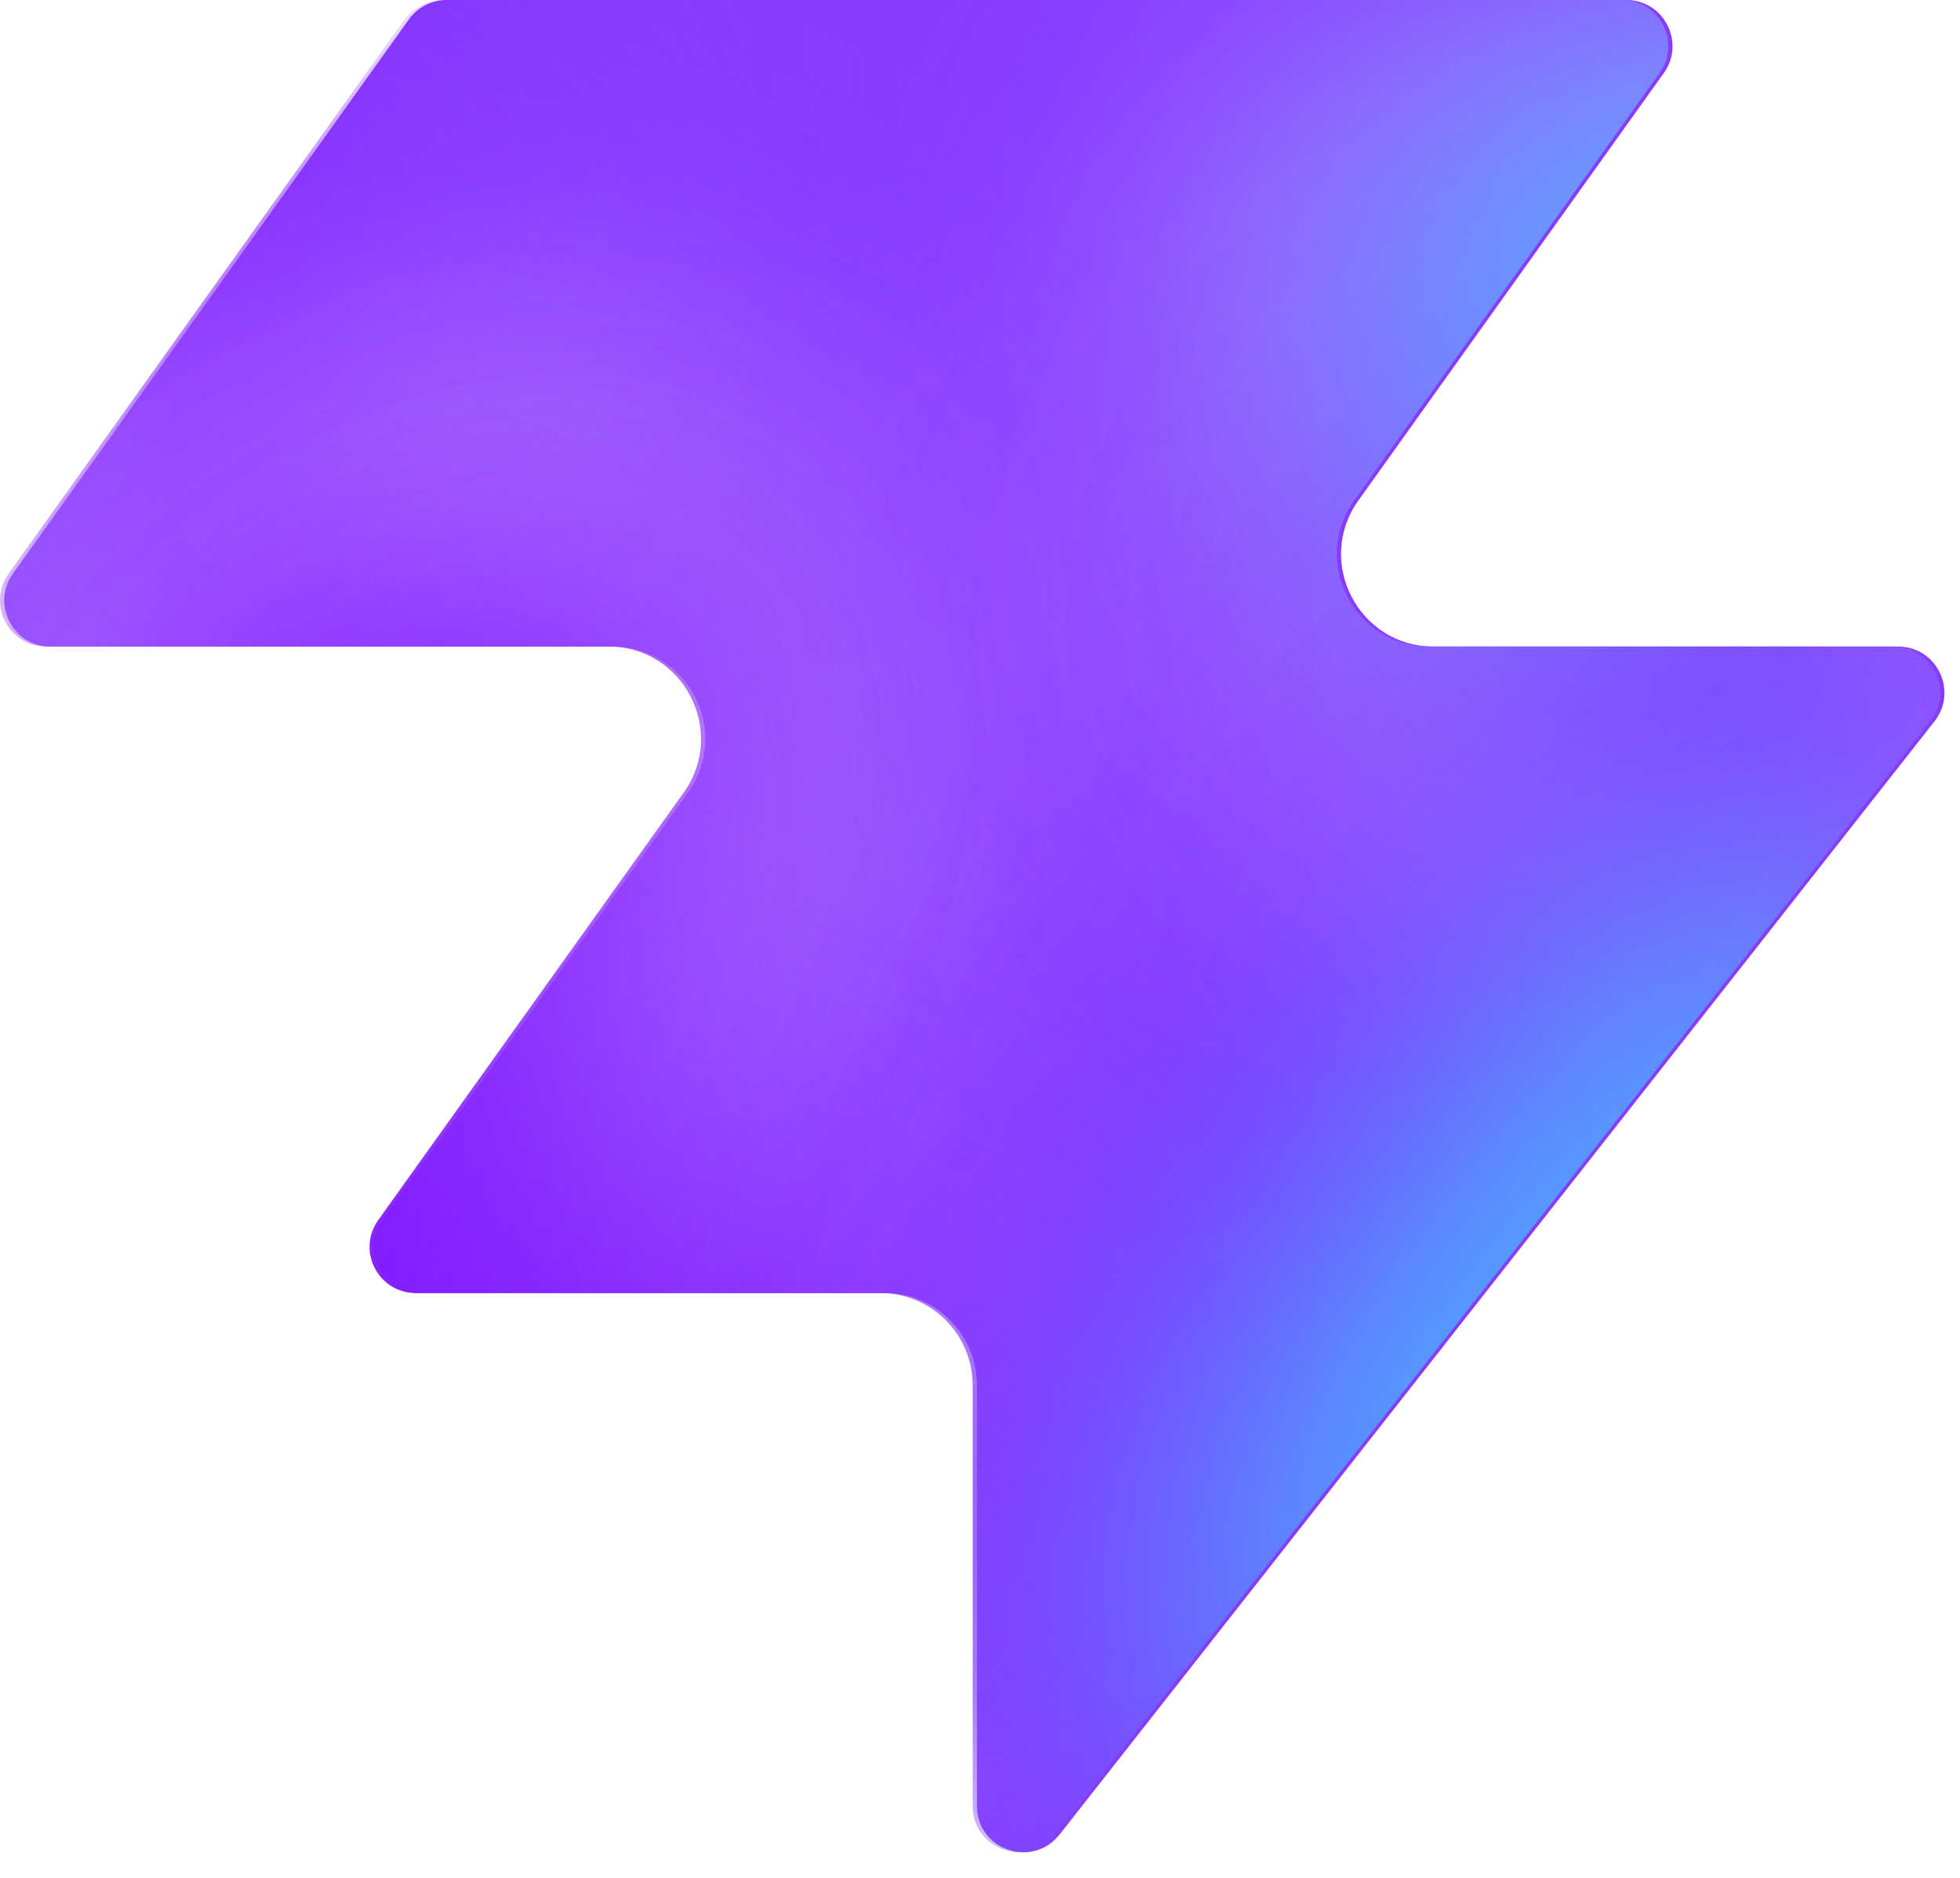
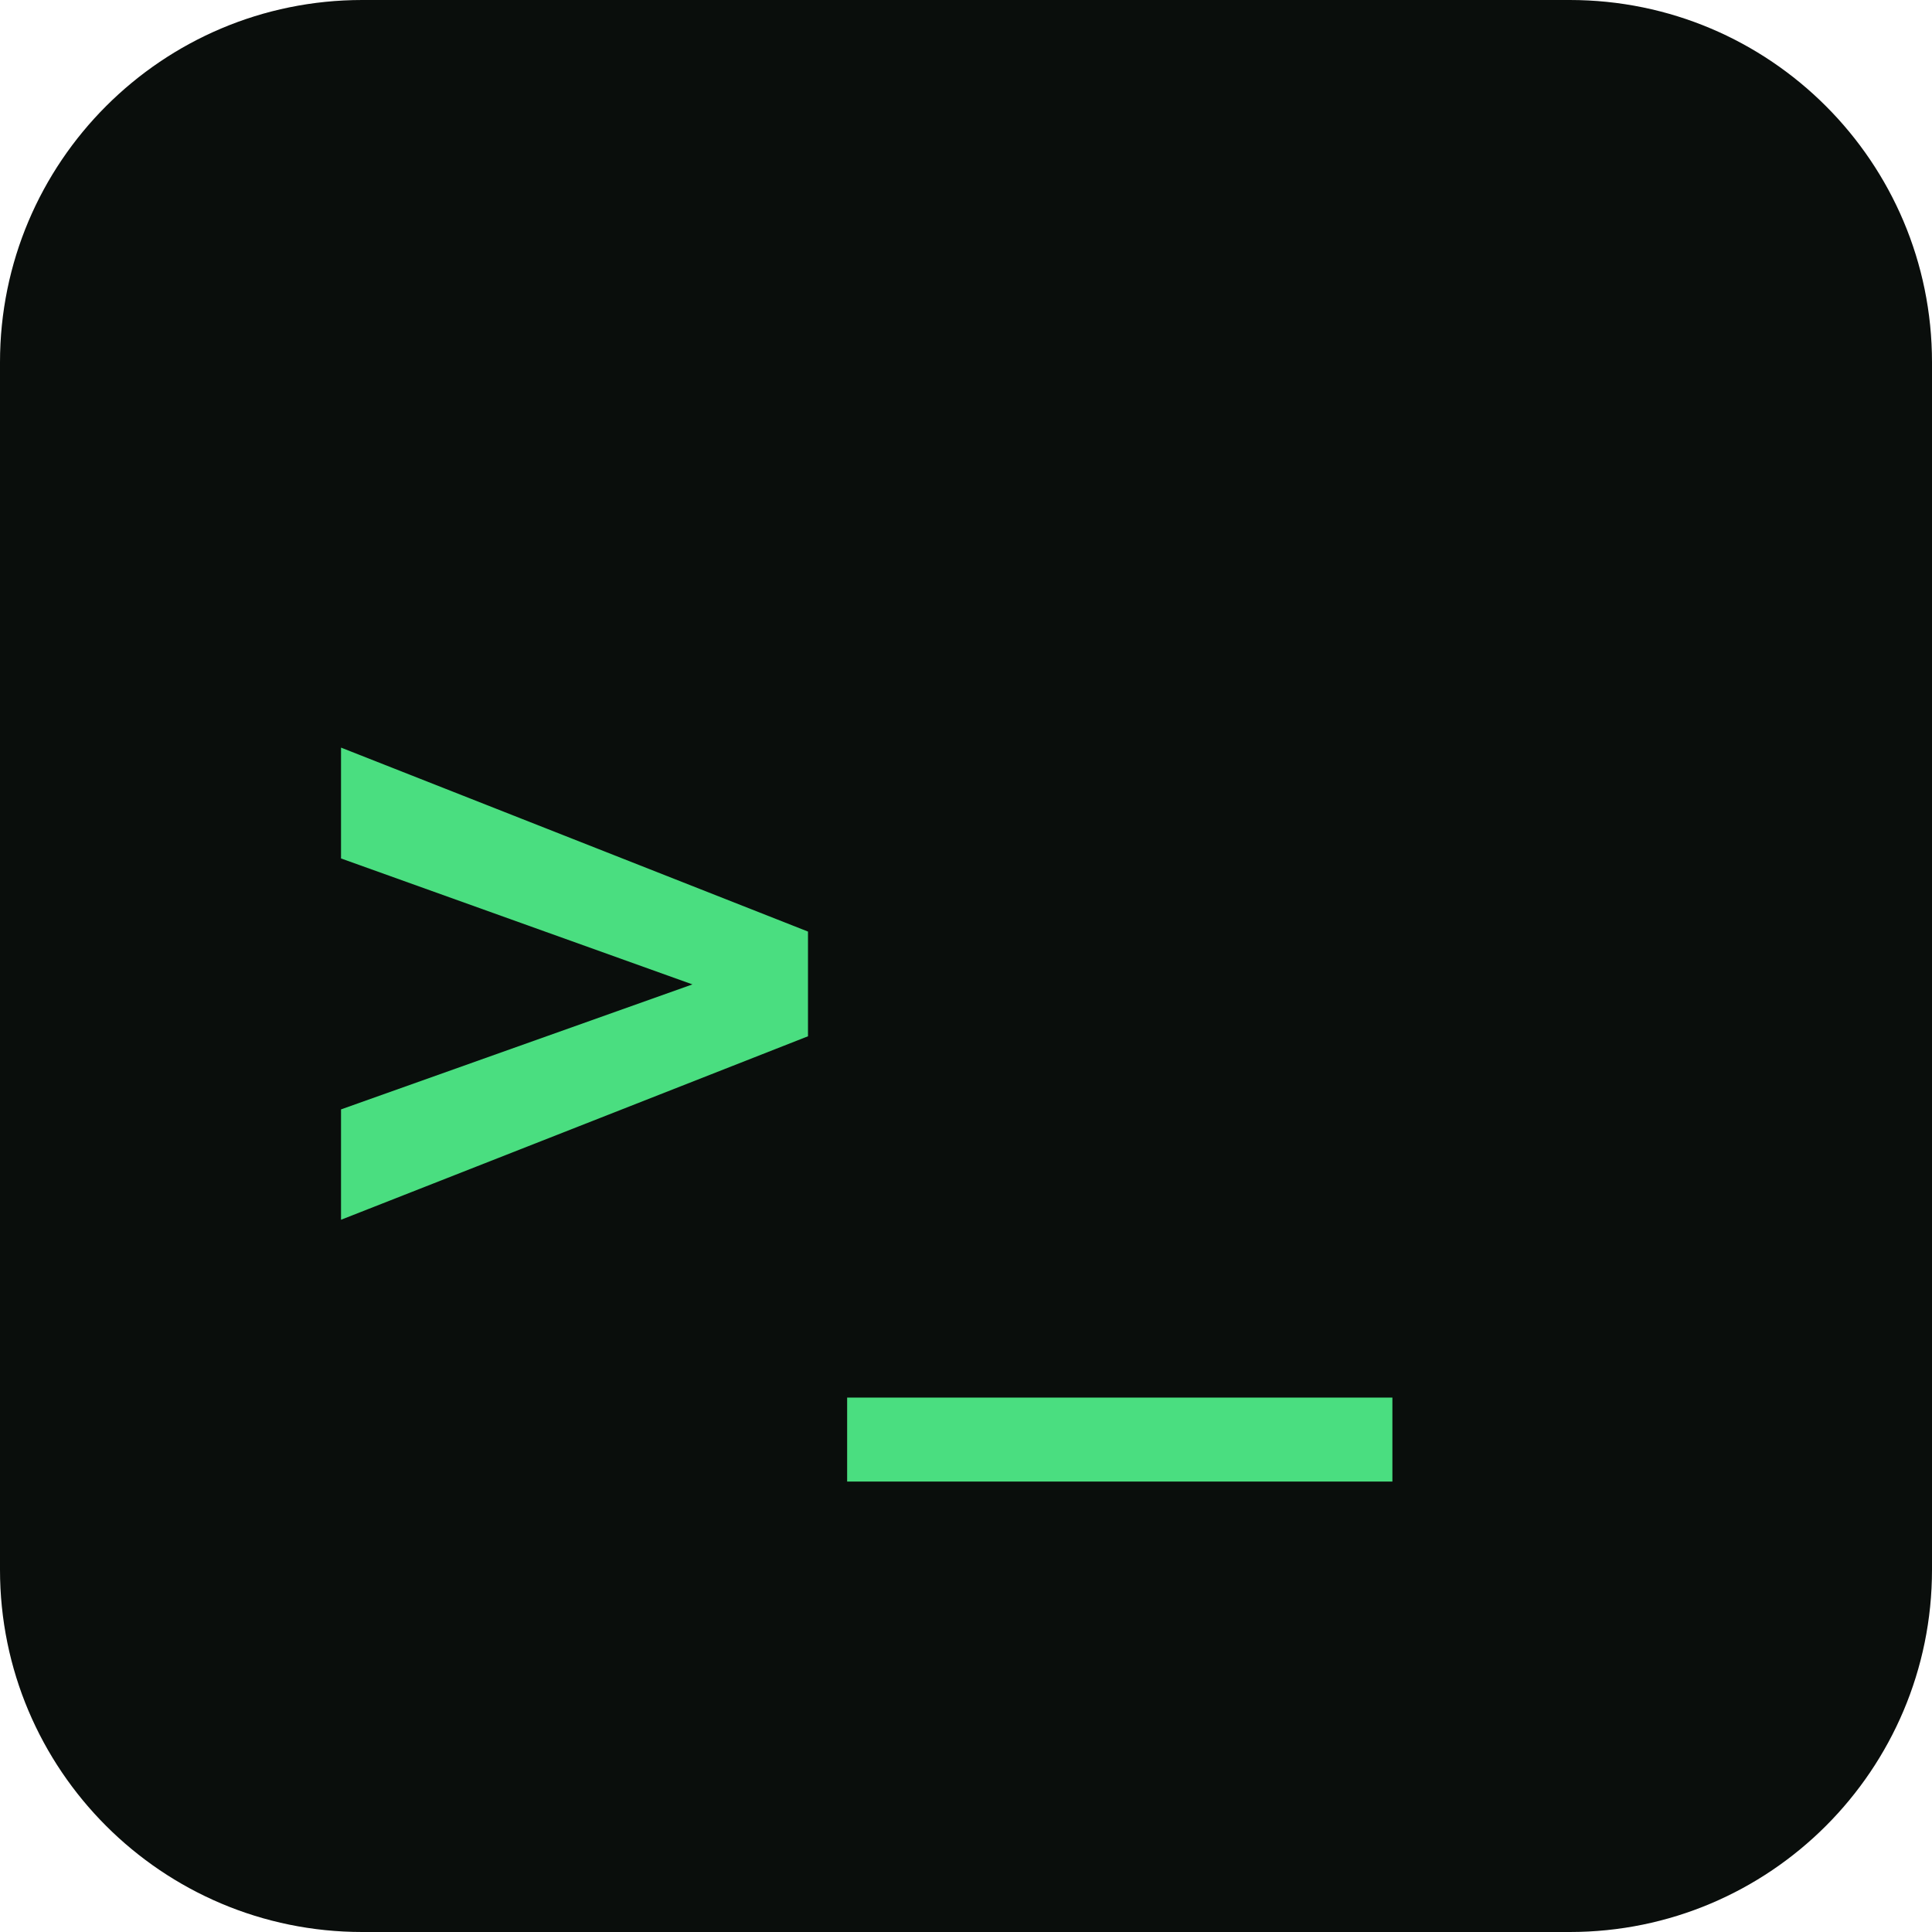
- <svg xmlns="http://www.w3.org/2000/svg" width="48" height="46" fill="none" viewBox="0 0 48 46">
-   <path fill="#863bff" d="M25.946 44.938c-.664.845-2.021.375-2.021-.698V33.937a2.26 2.26 0 0 0-2.262-2.262H10.287c-.92 0-1.456-1.04-.92-1.788l7.48-10.471c1.07-1.497 0-3.578-1.842-3.578H1.237c-.92 0-1.456-1.04-.92-1.788L10.013.474c.214-.297.556-.474.92-.474h28.894c.92 0 1.456 1.04.92 1.788l-7.48 10.471c-1.07 1.498 0 3.579 1.842 3.579h11.377c.943 0 1.473 1.088.89 1.83L25.947 44.94z" style="fill:#863bff;fill:color(display-p3 .525 .23 1);fill-opacity:1" />
-   <mask id="a" width="48" height="46" x="0" y="0" maskUnits="userSpaceOnUse" style="mask-type:alpha">
-     <path fill="#000" d="M25.842 44.938c-.664.844-2.021.375-2.021-.698V33.937a2.26 2.26 0 0 0-2.262-2.262H10.183c-.92 0-1.456-1.04-.92-1.788l7.48-10.471c1.07-1.498 0-3.579-1.842-3.579H1.133c-.92 0-1.456-1.04-.92-1.787L9.91.473c.214-.297.556-.474.92-.474h28.894c.92 0 1.456 1.04.92 1.788l-7.48 10.471c-1.07 1.498 0 3.578 1.842 3.578h11.377c.943 0 1.473 1.088.89 1.832L25.843 44.94z" style="fill:#000;fill-opacity:1" />
-   </mask>
-   <g mask="url(#a)">
-     <g filter="url(#b)">
-       <ellipse cx="5.508" cy="14.704" fill="#ede6ff" rx="5.508" ry="14.704" style="fill:#ede6ff;fill:color(display-p3 .927 .903 1);fill-opacity:1" transform="matrix(.00324 1 1 -.00324 -4.47 31.516)" />
-     </g>
-     <g filter="url(#c)">
-       <ellipse cx="10.399" cy="29.851" fill="#ede6ff" rx="10.399" ry="29.851" style="fill:#ede6ff;fill:color(display-p3 .927 .903 1);fill-opacity:1" transform="matrix(.00324 1 1 -.00324 -39.328 7.883)" />
-     </g>
-     <g filter="url(#d)">
-       <ellipse cx="5.508" cy="30.487" fill="#7e14ff" rx="5.508" ry="30.487" style="fill:#7e14ff;fill:color(display-p3 .492 .077 1);fill-opacity:1" transform="rotate(89.814 -25.913 -14.639)scale(1 -1)" />
-     </g>
-     <g filter="url(#e)">
-       <ellipse cx="5.508" cy="30.599" fill="#7e14ff" rx="5.508" ry="30.599" style="fill:#7e14ff;fill:color(display-p3 .492 .077 1);fill-opacity:1" transform="rotate(89.814 -32.644 -3.334)scale(1 -1)" />
-     </g>
-     <g filter="url(#f)">
-       <ellipse cx="5.508" cy="30.599" fill="#7e14ff" rx="5.508" ry="30.599" style="fill:#7e14ff;fill:color(display-p3 .492 .077 1);fill-opacity:1" transform="matrix(.00324 1 1 -.00324 -34.34 30.47)" />
-     </g>
-     <g filter="url(#g)">
-       <ellipse cx="14.072" cy="22.078" fill="#ede6ff" rx="14.072" ry="22.078" style="fill:#ede6ff;fill:color(display-p3 .927 .903 1);fill-opacity:1" transform="rotate(93.35 24.506 48.493)scale(-1 1)" />
-     </g>
-     <g filter="url(#h)">
-       <ellipse cx="3.47" cy="21.501" fill="#7e14ff" rx="3.47" ry="21.501" style="fill:#7e14ff;fill:color(display-p3 .492 .077 1);fill-opacity:1" transform="rotate(89.009 28.708 47.59)scale(-1 1)" />
-     </g>
-     <g filter="url(#i)">
-       <ellipse cx="3.47" cy="21.501" fill="#7e14ff" rx="3.47" ry="21.501" style="fill:#7e14ff;fill:color(display-p3 .492 .077 1);fill-opacity:1" transform="rotate(89.009 28.708 47.59)scale(-1 1)" />
-     </g>
-     <g filter="url(#j)">
-       <ellipse cx=".387" cy="8.972" fill="#7e14ff" rx="4.407" ry="29.108" style="fill:#7e14ff;fill:color(display-p3 .492 .077 1);fill-opacity:1" transform="rotate(39.51 .387 8.972)" />
-     </g>
-     <g filter="url(#k)">
-       <ellipse cx="47.523" cy="-6.092" fill="#7e14ff" rx="4.407" ry="29.108" style="fill:#7e14ff;fill:color(display-p3 .492 .077 1);fill-opacity:1" transform="rotate(37.892 47.523 -6.092)" />
-     </g>
-     <g filter="url(#l)">
-       <ellipse cx="41.412" cy="6.333" fill="#47bfff" rx="5.971" ry="9.665" style="fill:#47bfff;fill:color(display-p3 .28 .748 1);fill-opacity:1" transform="rotate(37.892 41.412 6.333)" />
-     </g>
-     <g filter="url(#m)">
-       <ellipse cx="-1.879" cy="38.332" fill="#7e14ff" rx="4.407" ry="29.108" style="fill:#7e14ff;fill:color(display-p3 .492 .077 1);fill-opacity:1" transform="rotate(37.892 -1.88 38.332)" />
-     </g>
-     <g filter="url(#n)">
-       <ellipse cx="-1.879" cy="38.332" fill="#7e14ff" rx="4.407" ry="29.108" style="fill:#7e14ff;fill:color(display-p3 .492 .077 1);fill-opacity:1" transform="rotate(37.892 -1.88 38.332)" />
-     </g>
-     <g filter="url(#o)">
-       <ellipse cx="35.651" cy="29.907" fill="#7e14ff" rx="4.407" ry="29.108" style="fill:#7e14ff;fill:color(display-p3 .492 .077 1);fill-opacity:1" transform="rotate(37.892 35.651 29.907)" />
-     </g>
-     <g filter="url(#p)">
-       <ellipse cx="38.418" cy="32.4" fill="#47bfff" rx="5.971" ry="15.297" style="fill:#47bfff;fill:color(display-p3 .28 .748 1);fill-opacity:1" transform="rotate(37.892 38.418 32.4)" />
-     </g>
-   </g>
-   <defs>
-     <filter id="b" width="60.045" height="41.654" x="-19.77" y="16.149" color-interpolation-filters="sRGB" filterUnits="userSpaceOnUse">
-       <feFlood flood-opacity="0" result="BackgroundImageFix" />
-       <feBlend in="SourceGraphic" in2="BackgroundImageFix" result="shape" />
-       <feGaussianBlur result="effect1_foregroundBlur_2002_17158" stdDeviation="7.659" />
-     </filter>
-     <filter id="c" width="90.34" height="51.437" x="-54.613" y="-7.533" color-interpolation-filters="sRGB" filterUnits="userSpaceOnUse">
-       <feFlood flood-opacity="0" result="BackgroundImageFix" />
-       <feBlend in="SourceGraphic" in2="BackgroundImageFix" result="shape" />
-       <feGaussianBlur result="effect1_foregroundBlur_2002_17158" stdDeviation="7.659" />
-     </filter>
-     <filter id="d" width="79.355" height="29.4" x="-49.64" y="2.03" color-interpolation-filters="sRGB" filterUnits="userSpaceOnUse">
-       <feFlood flood-opacity="0" result="BackgroundImageFix" />
-       <feBlend in="SourceGraphic" in2="BackgroundImageFix" result="shape" />
-       <feGaussianBlur result="effect1_foregroundBlur_2002_17158" stdDeviation="4.596" />
-     </filter>
-     <filter id="e" width="79.579" height="29.4" x="-45.045" y="20.029" color-interpolation-filters="sRGB" filterUnits="userSpaceOnUse">
-       <feFlood flood-opacity="0" result="BackgroundImageFix" />
-       <feBlend in="SourceGraphic" in2="BackgroundImageFix" result="shape" />
-       <feGaussianBlur result="effect1_foregroundBlur_2002_17158" stdDeviation="4.596" />
-     </filter>
-     <filter id="f" width="79.579" height="29.4" x="-43.513" y="21.178" color-interpolation-filters="sRGB" filterUnits="userSpaceOnUse">
-       <feFlood flood-opacity="0" result="BackgroundImageFix" />
-       <feBlend in="SourceGraphic" in2="BackgroundImageFix" result="shape" />
-       <feGaussianBlur result="effect1_foregroundBlur_2002_17158" stdDeviation="4.596" />
-     </filter>
-     <filter id="g" width="74.749" height="58.852" x="15.756" y="-17.901" color-interpolation-filters="sRGB" filterUnits="userSpaceOnUse">
-       <feFlood flood-opacity="0" result="BackgroundImageFix" />
-       <feBlend in="SourceGraphic" in2="BackgroundImageFix" result="shape" />
-       <feGaussianBlur result="effect1_foregroundBlur_2002_17158" stdDeviation="7.659" />
-     </filter>
-     <filter id="h" width="61.377" height="25.362" x="23.548" y="2.284" color-interpolation-filters="sRGB" filterUnits="userSpaceOnUse">
-       <feFlood flood-opacity="0" result="BackgroundImageFix" />
-       <feBlend in="SourceGraphic" in2="BackgroundImageFix" result="shape" />
-       <feGaussianBlur result="effect1_foregroundBlur_2002_17158" stdDeviation="4.596" />
-     </filter>
-     <filter id="i" width="61.377" height="25.362" x="23.548" y="2.284" color-interpolation-filters="sRGB" filterUnits="userSpaceOnUse">
-       <feFlood flood-opacity="0" result="BackgroundImageFix" />
-       <feBlend in="SourceGraphic" in2="BackgroundImageFix" result="shape" />
-       <feGaussianBlur result="effect1_foregroundBlur_2002_17158" stdDeviation="4.596" />
-     </filter>
-     <filter id="j" width="56.045" height="63.649" x="-27.636" y="-22.853" color-interpolation-filters="sRGB" filterUnits="userSpaceOnUse">
-       <feFlood flood-opacity="0" result="BackgroundImageFix" />
-       <feBlend in="SourceGraphic" in2="BackgroundImageFix" result="shape" />
-       <feGaussianBlur result="effect1_foregroundBlur_2002_17158" stdDeviation="4.596" />
-     </filter>
-     <filter id="k" width="54.814" height="64.646" x="20.116" y="-38.415" color-interpolation-filters="sRGB" filterUnits="userSpaceOnUse">
-       <feFlood flood-opacity="0" result="BackgroundImageFix" />
-       <feBlend in="SourceGraphic" in2="BackgroundImageFix" result="shape" />
-       <feGaussianBlur result="effect1_foregroundBlur_2002_17158" stdDeviation="4.596" />
-     </filter>
-     <filter id="l" width="33.541" height="35.313" x="24.641" y="-11.323" color-interpolation-filters="sRGB" filterUnits="userSpaceOnUse">
-       <feFlood flood-opacity="0" result="BackgroundImageFix" />
-       <feBlend in="SourceGraphic" in2="BackgroundImageFix" result="shape" />
-       <feGaussianBlur result="effect1_foregroundBlur_2002_17158" stdDeviation="4.596" />
-     </filter>
-     <filter id="m" width="54.814" height="64.646" x="-29.286" y="6.009" color-interpolation-filters="sRGB" filterUnits="userSpaceOnUse">
-       <feFlood flood-opacity="0" result="BackgroundImageFix" />
-       <feBlend in="SourceGraphic" in2="BackgroundImageFix" result="shape" />
-       <feGaussianBlur result="effect1_foregroundBlur_2002_17158" stdDeviation="4.596" />
-     </filter>
-     <filter id="n" width="54.814" height="64.646" x="-29.286" y="6.009" color-interpolation-filters="sRGB" filterUnits="userSpaceOnUse">
-       <feFlood flood-opacity="0" result="BackgroundImageFix" />
-       <feBlend in="SourceGraphic" in2="BackgroundImageFix" result="shape" />
-       <feGaussianBlur result="effect1_foregroundBlur_2002_17158" stdDeviation="4.596" />
-     </filter>
-     <filter id="o" width="54.814" height="64.646" x="8.244" y="-2.416" color-interpolation-filters="sRGB" filterUnits="userSpaceOnUse">
-       <feFlood flood-opacity="0" result="BackgroundImageFix" />
-       <feBlend in="SourceGraphic" in2="BackgroundImageFix" result="shape" />
-       <feGaussianBlur result="effect1_foregroundBlur_2002_17158" stdDeviation="4.596" />
-     </filter>
-     <filter id="p" width="39.409" height="43.623" x="18.713" y="10.588" color-interpolation-filters="sRGB" filterUnits="userSpaceOnUse">
-       <feFlood flood-opacity="0" result="BackgroundImageFix" />
-       <feBlend in="SourceGraphic" in2="BackgroundImageFix" result="shape" />
-       <feGaussianBlur result="effect1_foregroundBlur_2002_17158" stdDeviation="4.596" />
-     </filter>
-   </defs>
+ <svg xmlns="http://www.w3.org/2000/svg" viewBox="0 0 64 64">
+   <rect width="64" height="64" rx="12" fill="#0a0e0c" />
+   <text x="10" y="42" font-family="ui-monospace, 'JetBrains Mono', Consolas, monospace" font-size="30" font-weight="700" fill="#4ade80">&gt;_</text>
</svg>
